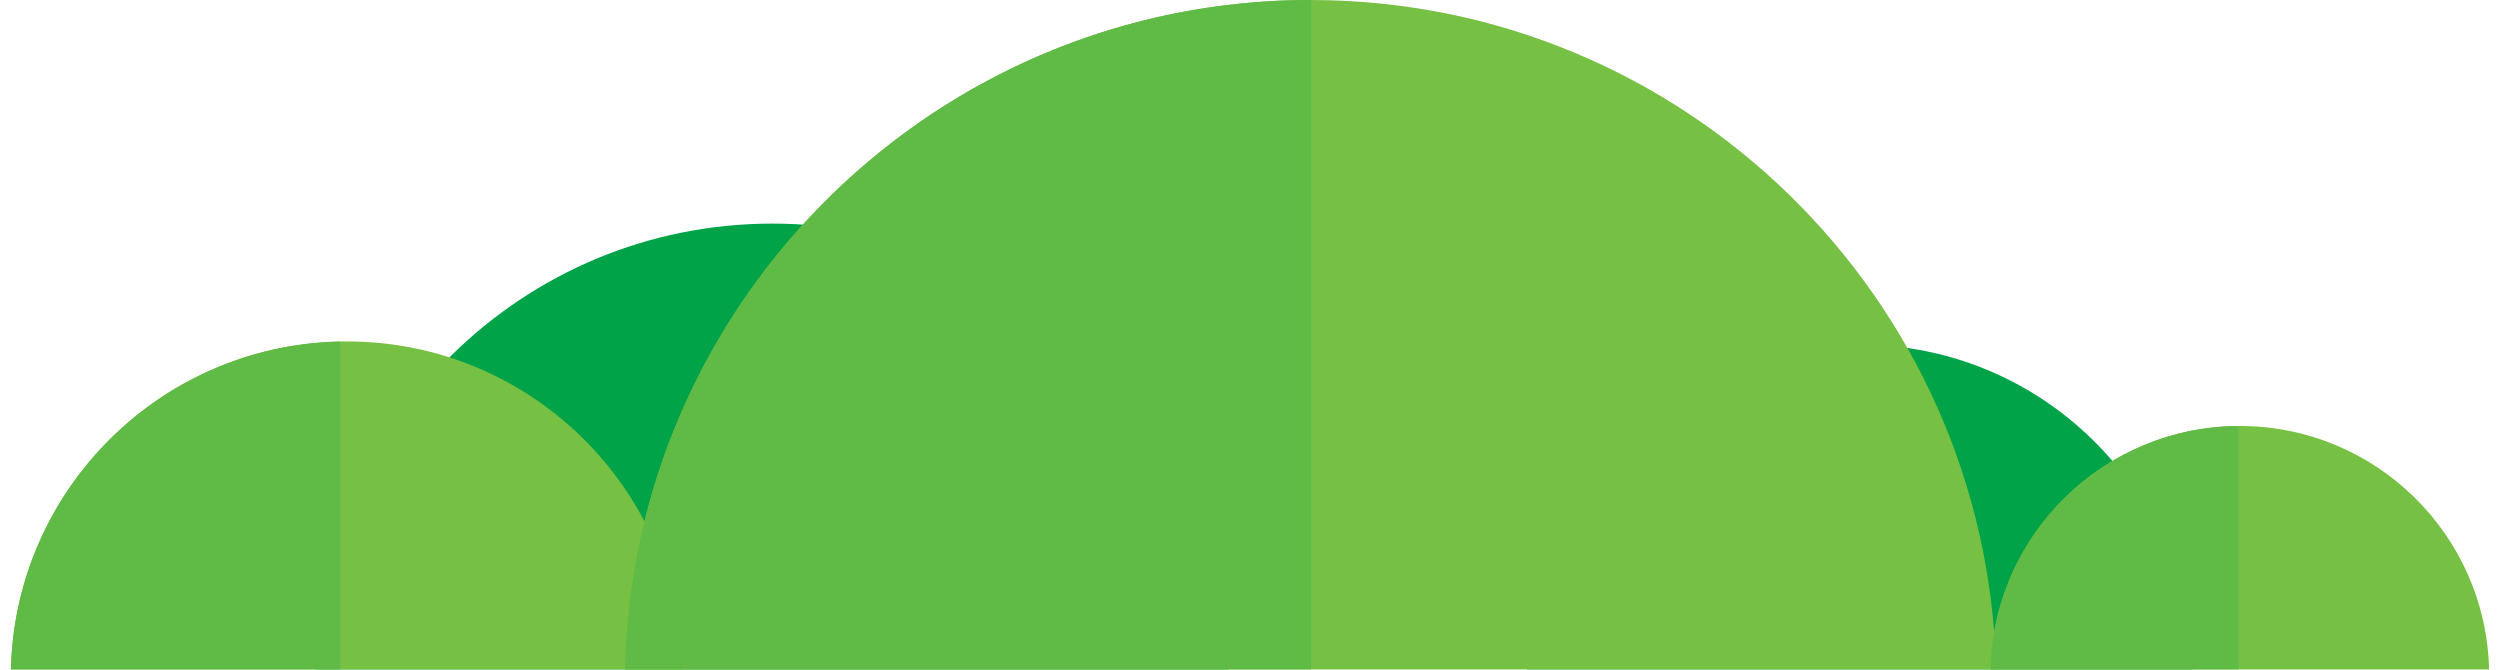
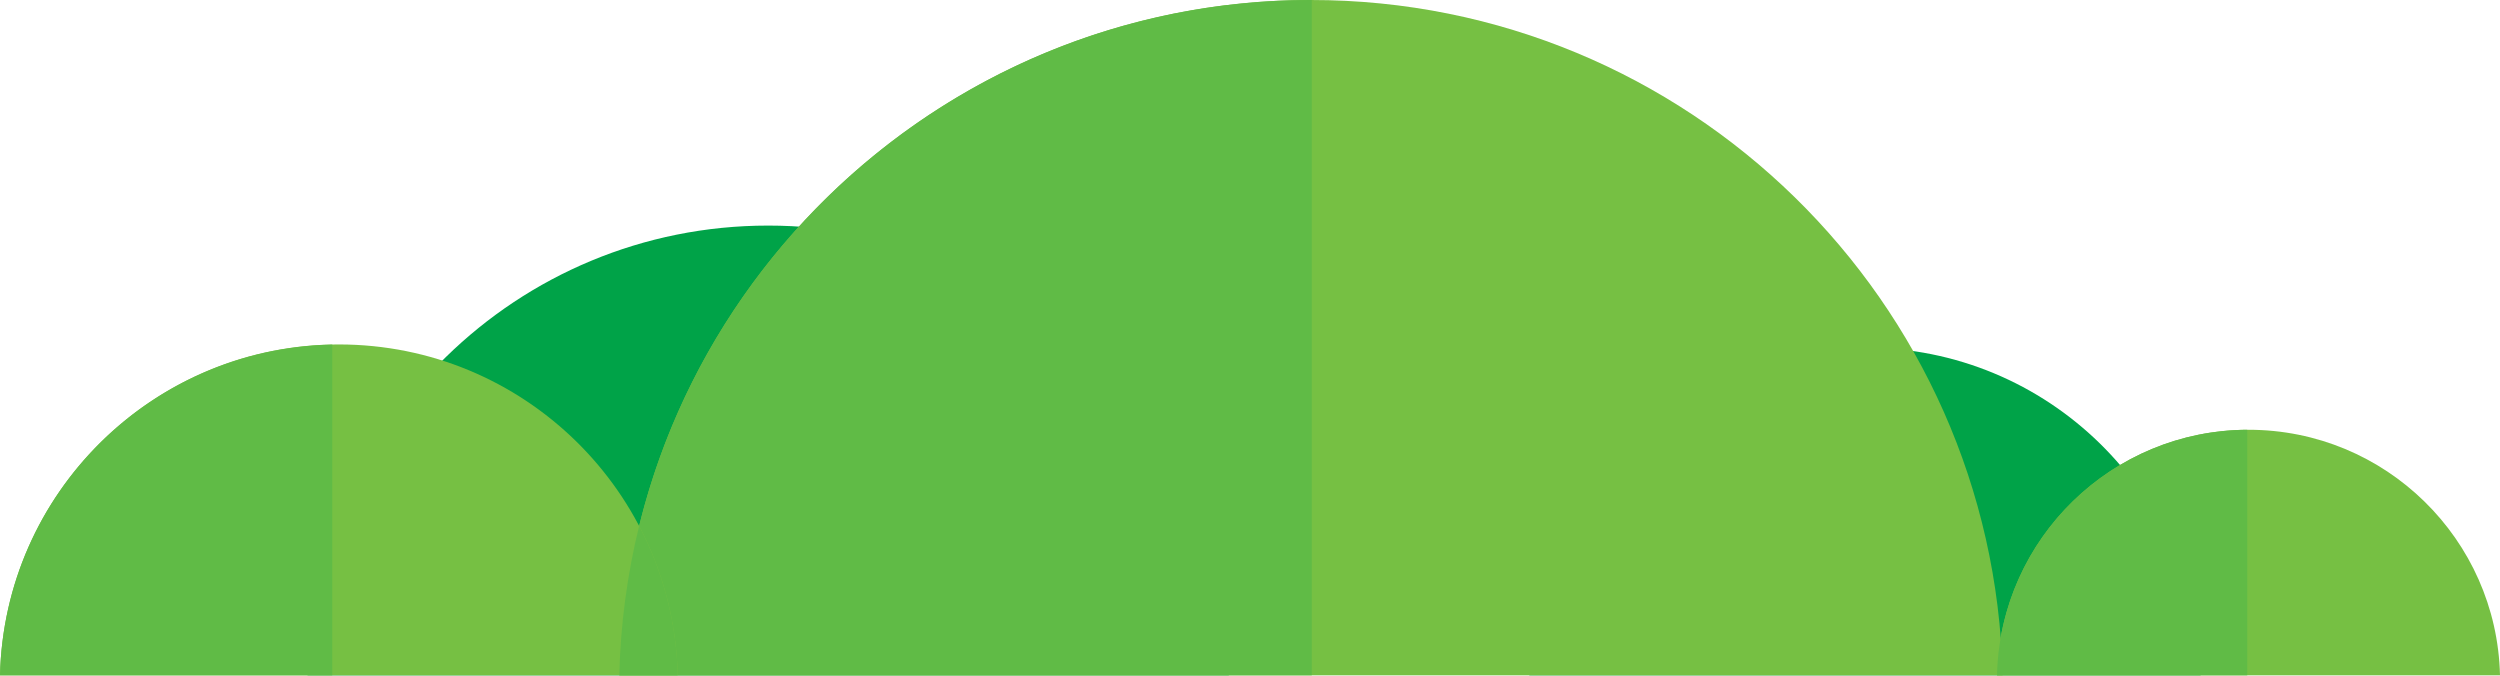
- <svg xmlns="http://www.w3.org/2000/svg" version="1.1" id="Layer_1" x="0px" y="0px" width="1145.15px" height="306.632px" viewBox="0 0 1145.15 306.632" enable-background="new 0 0 1145.15 306.632" xml:space="preserve">
-   <path fill="#00A348" d="M1004.214,306.632c-1.937-82.512-69.428-148.805-152.406-148.805c-82.977,0-150.468,66.293-152.406,148.805  H1004.214" />
-   <path fill="#00A348" d="M562.946,306.632c-2.659-113.233-95.279-204.21-209.152-204.21c-113.873,0-206.493,90.977-209.152,204.21  H562.946" />
-   <path fill="#76C043" d="M914.311,306.632C910.319,136.606,771.245,0,600.258,0s-310.06,136.606-314.053,306.632H914.311" />
-   <path fill="#76C043" d="M312.75,306.632c-1.956-83.306-70.097-150.238-153.874-150.238S6.958,223.326,5.002,306.632H312.75" />
-   <path fill="#76C043" d="M1140.148,306.632c-1.452-61.828-52.024-111.502-114.201-111.502c-62.177,0-112.75,49.675-114.201,111.502  H1140.148" />
-   <path fill="#60BB46" d="M600.258,0c-26.216,0-51.681,3.211-76.025,9.262C411.587,37.26,322.963,126.063,295.21,238.807  c10.692,20.346,16.966,43.383,17.54,67.825h287.874V0.005C600.502,0.005,600.38,0,600.258,0L600.258,0" />
-   <path fill="#60BB46" d="M295.21,238.807c-5.367,21.804-8.456,44.496-9.004,67.825h26.544  C312.176,282.191,305.902,259.153,295.21,238.807" />
-   <path fill="#60BB46" d="M911.755,306.271c0,0.011,0,0.02-0.001,0.031C911.754,306.291,911.755,306.282,911.755,306.271   M911.76,306.09c-0.001,0.038-0.002,0.075-0.003,0.113C911.758,306.165,911.759,306.127,911.76,306.09 M911.782,305.37  c0,0.004,0,0.003,0,0.007C911.782,305.373,911.782,305.374,911.782,305.37 M911.795,305.009c0,0.011-0.001,0.021-0.001,0.032  C911.795,305.03,911.795,305.02,911.795,305.009 M911.809,304.65v0.001V304.65" />
-   <path fill="#60BB46" d="M1025.392,195.144c-61.256,0.293-111.118,48.787-113.583,109.507v0.001c-0.005,0.12-0.009,0.238-0.014,0.358  c0,0.011-0.001,0.021-0.001,0.032c-0.004,0.109-0.008,0.22-0.012,0.329c0,0.004,0,0.003,0,0.007  c-0.008,0.236-0.016,0.476-0.022,0.713c-0.001,0.038-0.002,0.075-0.003,0.113c-0.001,0.022-0.001,0.046-0.002,0.069  c0,0.011,0,0.02-0.001,0.031c-0.003,0.109-0.006,0.221-0.008,0.33h113.647V195.144" />
-   <path fill="#60BB46" d="M155.863,156.47C73.476,158.057,6.935,224.331,5.002,306.632h150.861V156.47" />
+ <svg xmlns="http://www.w3.org/2000/svg" version="1.1" id="Layer_1" x="0px" y="0px" width="757.16px" height="204.53px" viewBox="5 0 757.16 204.53" enable-background="new 5 0 757.16 204.53" xml:space="preserve">
+   <path fill="#00A348" d="M671.49,204.53c-1.29-55.04-46.31-99.25-101.66-99.25c-55.35,0-100.36,44.22-101.66,99.25H671.49" />
+   <path fill="#00A348" d="M377.16,204.53C375.38,129,313.61,68.32,237.65,68.32S99.92,129,98.14,204.53H377.16" />
+   <path fill="#76C043" d="M611.52,204.53C608.86,91.12,516.1,0,402.05,0S195.23,91.12,192.57,204.53H611.52" />
+   <path fill="#76C043" d="M210.27,204.53c-1.3-55.57-46.76-100.21-102.64-100.21S6.31,148.96,5,204.53H210.27" />
+   <path fill="#76C043" d="M762.16,204.53c-0.97-41.24-34.7-74.37-76.17-74.37s-75.21,33.13-76.17,74.37H762.16" />
+   <path fill="#60BB46" d="M402.05,0c-17.49,0-34.47,2.14-50.71,6.18C276.2,24.85,217.09,84.09,198.57,159.29  c7.13,13.57,11.32,28.94,11.7,45.24h192.02V0C402.21,0,402.13,0,402.05,0L402.05,0" />
+   <path fill="#60BB46" d="M198.57,159.29c-3.58,14.54-5.64,29.68-6.01,45.24h17.71C209.89,188.23,205.71,172.86,198.57,159.29" />
+   <path fill="#60BB46" d="M609.82,204.29c0,0.01,0,0.01,0,0.02C609.82,204.3,609.82,204.29,609.82,204.29 M609.82,204.17  c0,0.03,0,0.05,0,0.08C609.82,204.22,609.82,204.19,609.82,204.17 M609.84,203.69C609.84,203.69,609.84,203.69,609.84,203.69  C609.84,203.69,609.84,203.69,609.84,203.69 M609.85,203.45c0,0.01,0,0.01,0,0.02C609.85,203.46,609.85,203.45,609.85,203.45   M609.85,203.21L609.85,203.21L609.85,203.21" />
+   <path fill="#60BB46" d="M685.62,130.16c-40.86,0.2-74.12,32.54-75.76,73.04v0c0,0.08-0.01,0.16-0.01,0.24c0,0.01,0,0.01,0,0.02  c0,0.07-0.01,0.15-0.01,0.22c0,0,0,0,0,0c-0.01,0.16-0.01,0.32-0.01,0.48c0,0.03,0,0.05,0,0.08c0,0.01,0,0.03,0,0.05  c0,0.01,0,0.01,0,0.02c0,0.07,0,0.15-0.01,0.22h75.8L685.62,130.16" />
+   <path fill="#60BB46" d="M105.63,104.37C50.68,105.43,6.29,149.63,5,204.53h100.63L105.63,104.37" />
</svg>
